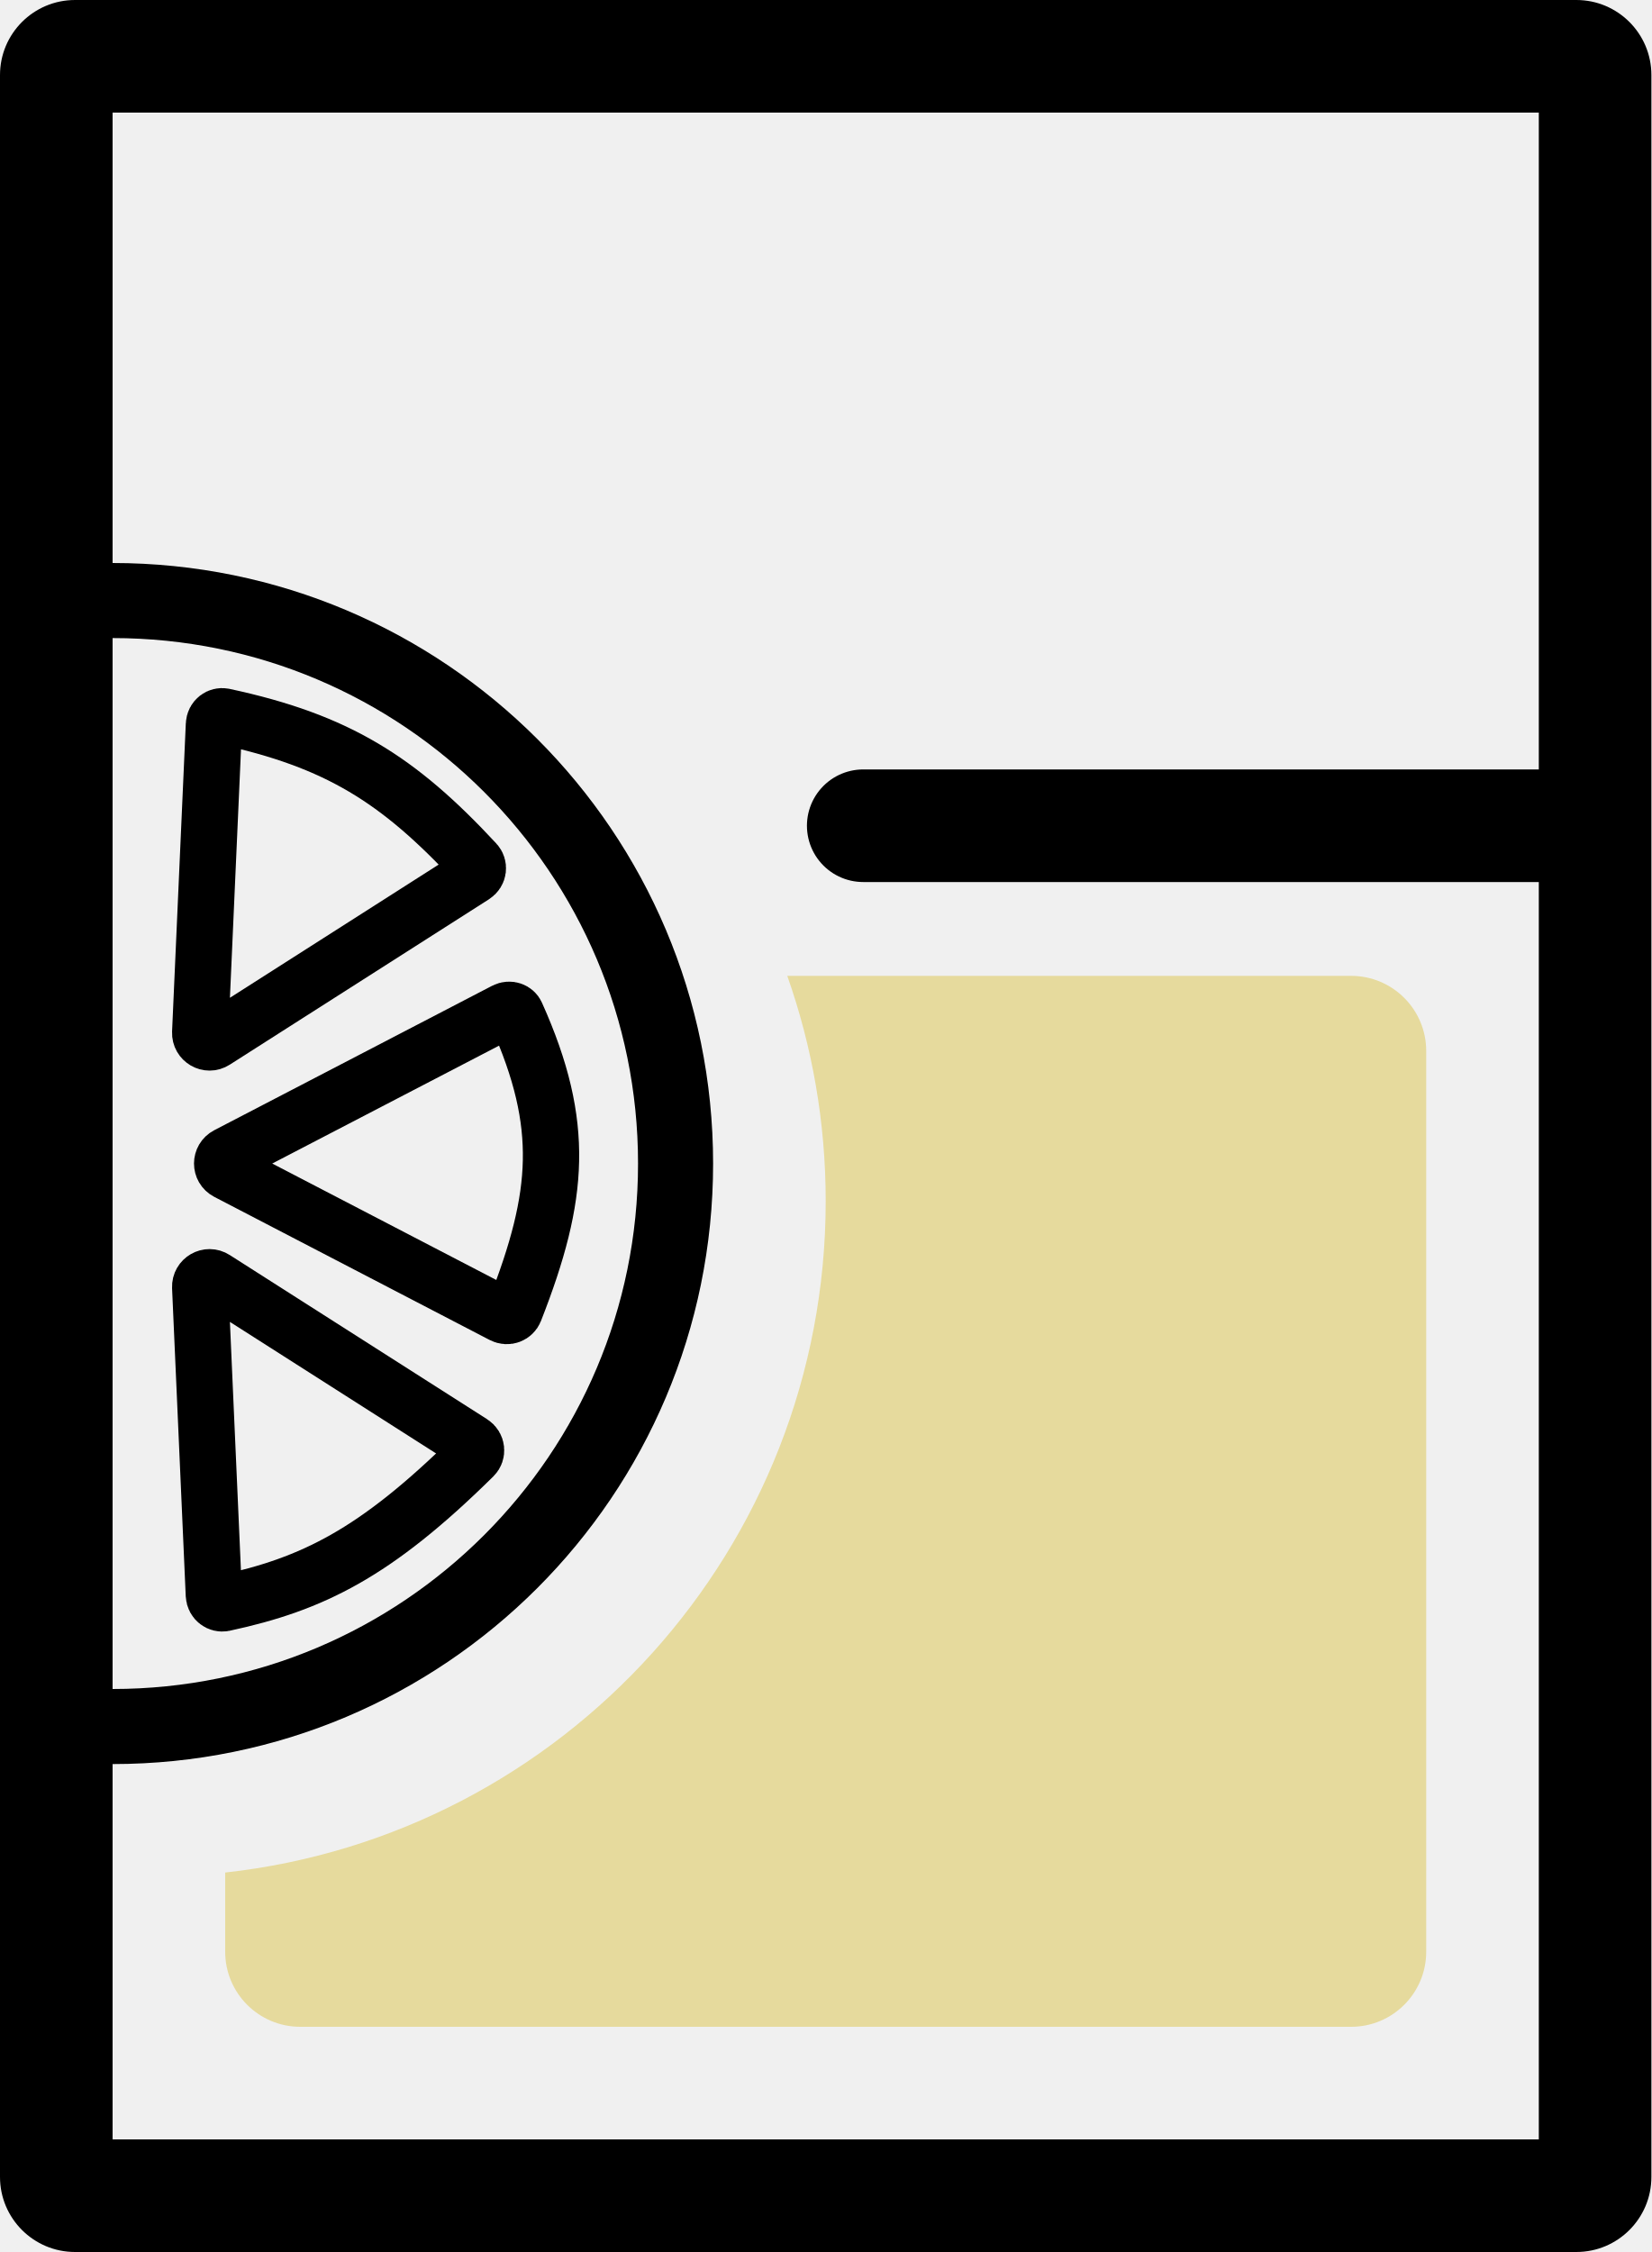
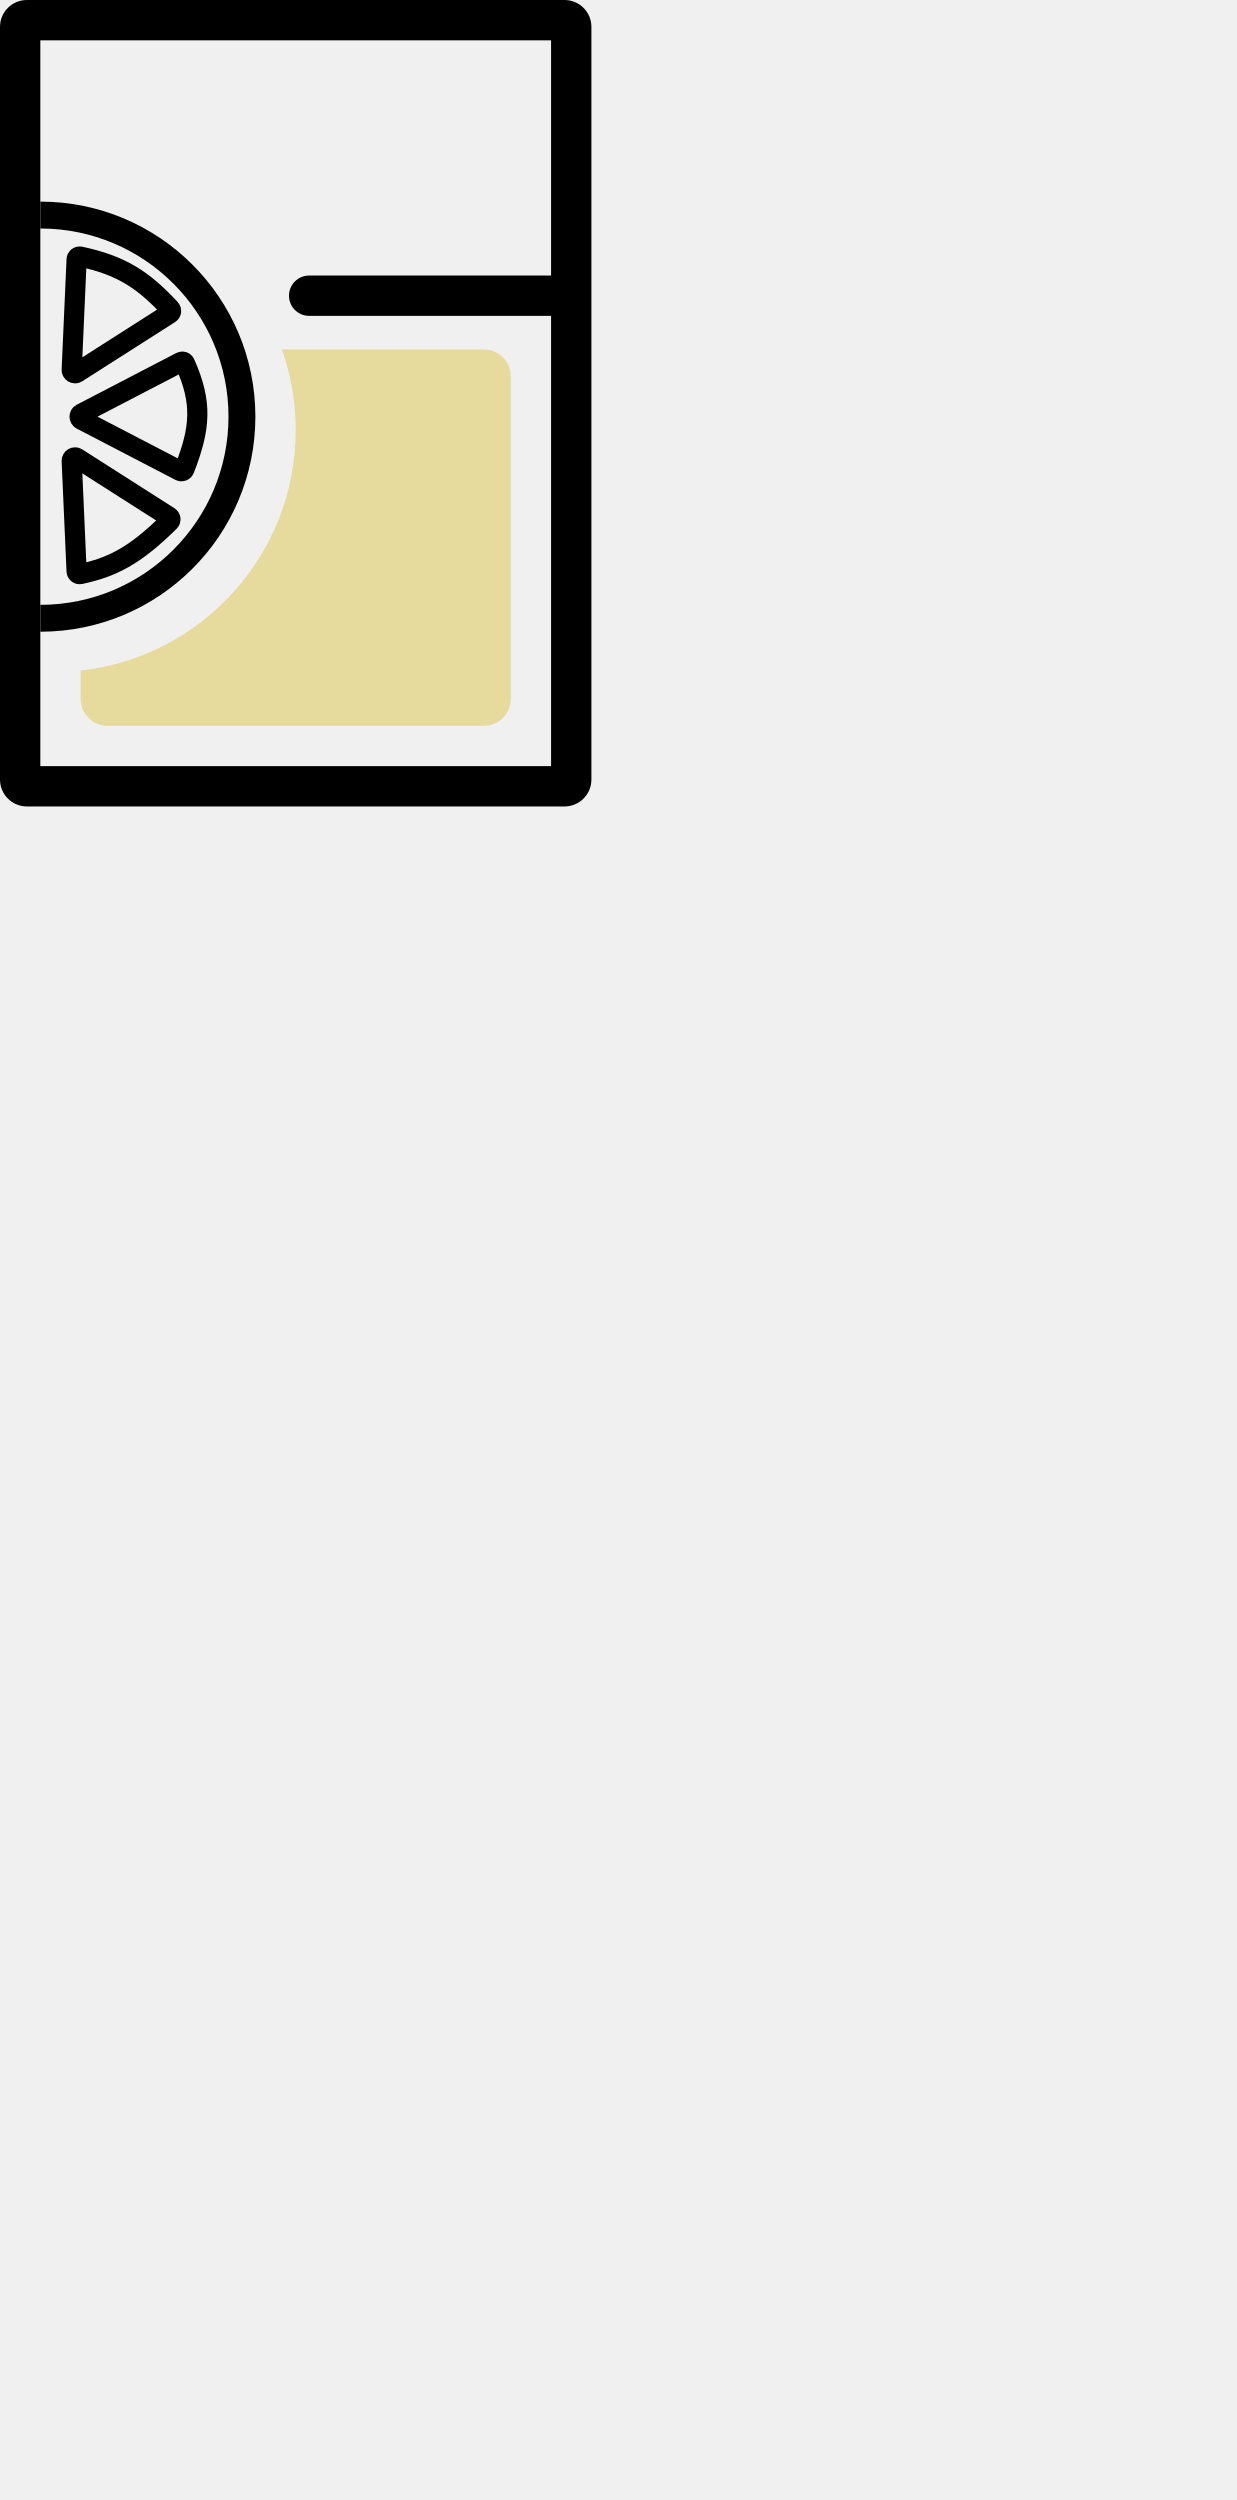
- <svg xmlns="http://www.w3.org/2000/svg" width="22" height="30" viewBox="0 0 22 30" fill="none">
+ <svg xmlns="http://www.w3.org/2000/svg" width="46" height="93" viewBox="0 0 46 93" fill="none">
  <mask id="path-2-inside-1" fill="white">
    <rect width="22" height="30" rx="1" />
  </mask>
  <rect width="22" height="30" rx="1" stroke="black" stroke-width="3" mask="url(#path-2-inside-1)" />
  <path d="M11.5 11H21" stroke="black" stroke-width="1.5" stroke-linecap="round" stroke-linejoin="round" />
  <path d="M1.5 8C5.642 8 9 11.358 9 15.5C9 19.642 5.642 23 1.5 23" stroke="black" />
  <path d="M3.027 15.389L6.727 13.466C6.793 13.432 6.857 13.464 6.877 13.509C7.216 14.263 7.352 14.868 7.34 15.463C7.328 16.062 7.164 16.68 6.857 17.462C6.834 17.519 6.762 17.552 6.695 17.517L3.027 15.611C2.937 15.564 2.937 15.436 3.027 15.389Z" stroke="black" stroke-width="0.75" stroke-linecap="round" stroke-linejoin="round" />
  <path d="M2.667 17.146C2.663 17.044 2.774 16.98 2.859 17.035L6.286 19.221C6.355 19.265 6.358 19.353 6.31 19.4C5.646 20.056 5.108 20.479 4.595 20.77C4.084 21.06 3.583 21.228 2.978 21.358C2.923 21.369 2.853 21.328 2.849 21.248L2.667 17.146Z" stroke="black" stroke-width="0.75" stroke-linecap="round" stroke-linejoin="round" />
  <path d="M2.667 13.756L2.85 9.653C2.853 9.572 2.922 9.532 2.977 9.543C3.749 9.708 4.33 9.922 4.841 10.224C5.354 10.527 5.816 10.93 6.338 11.493C6.381 11.539 6.378 11.622 6.31 11.665L2.859 13.867C2.774 13.922 2.663 13.857 2.667 13.756Z" stroke="black" stroke-width="0.75" stroke-linecap="round" stroke-linejoin="round" />
  <path fill-rule="evenodd" clip-rule="evenodd" d="M3 24.945C7.5 24.448 11 20.633 11 16C11 14.948 10.819 13.938 10.488 13H18C18.552 13 19 13.448 19 14V26C19 26.552 18.552 27 18 27H4C3.448 27 3 26.552 3 26V24.945Z" fill="#E6DA9D" />
</svg>
